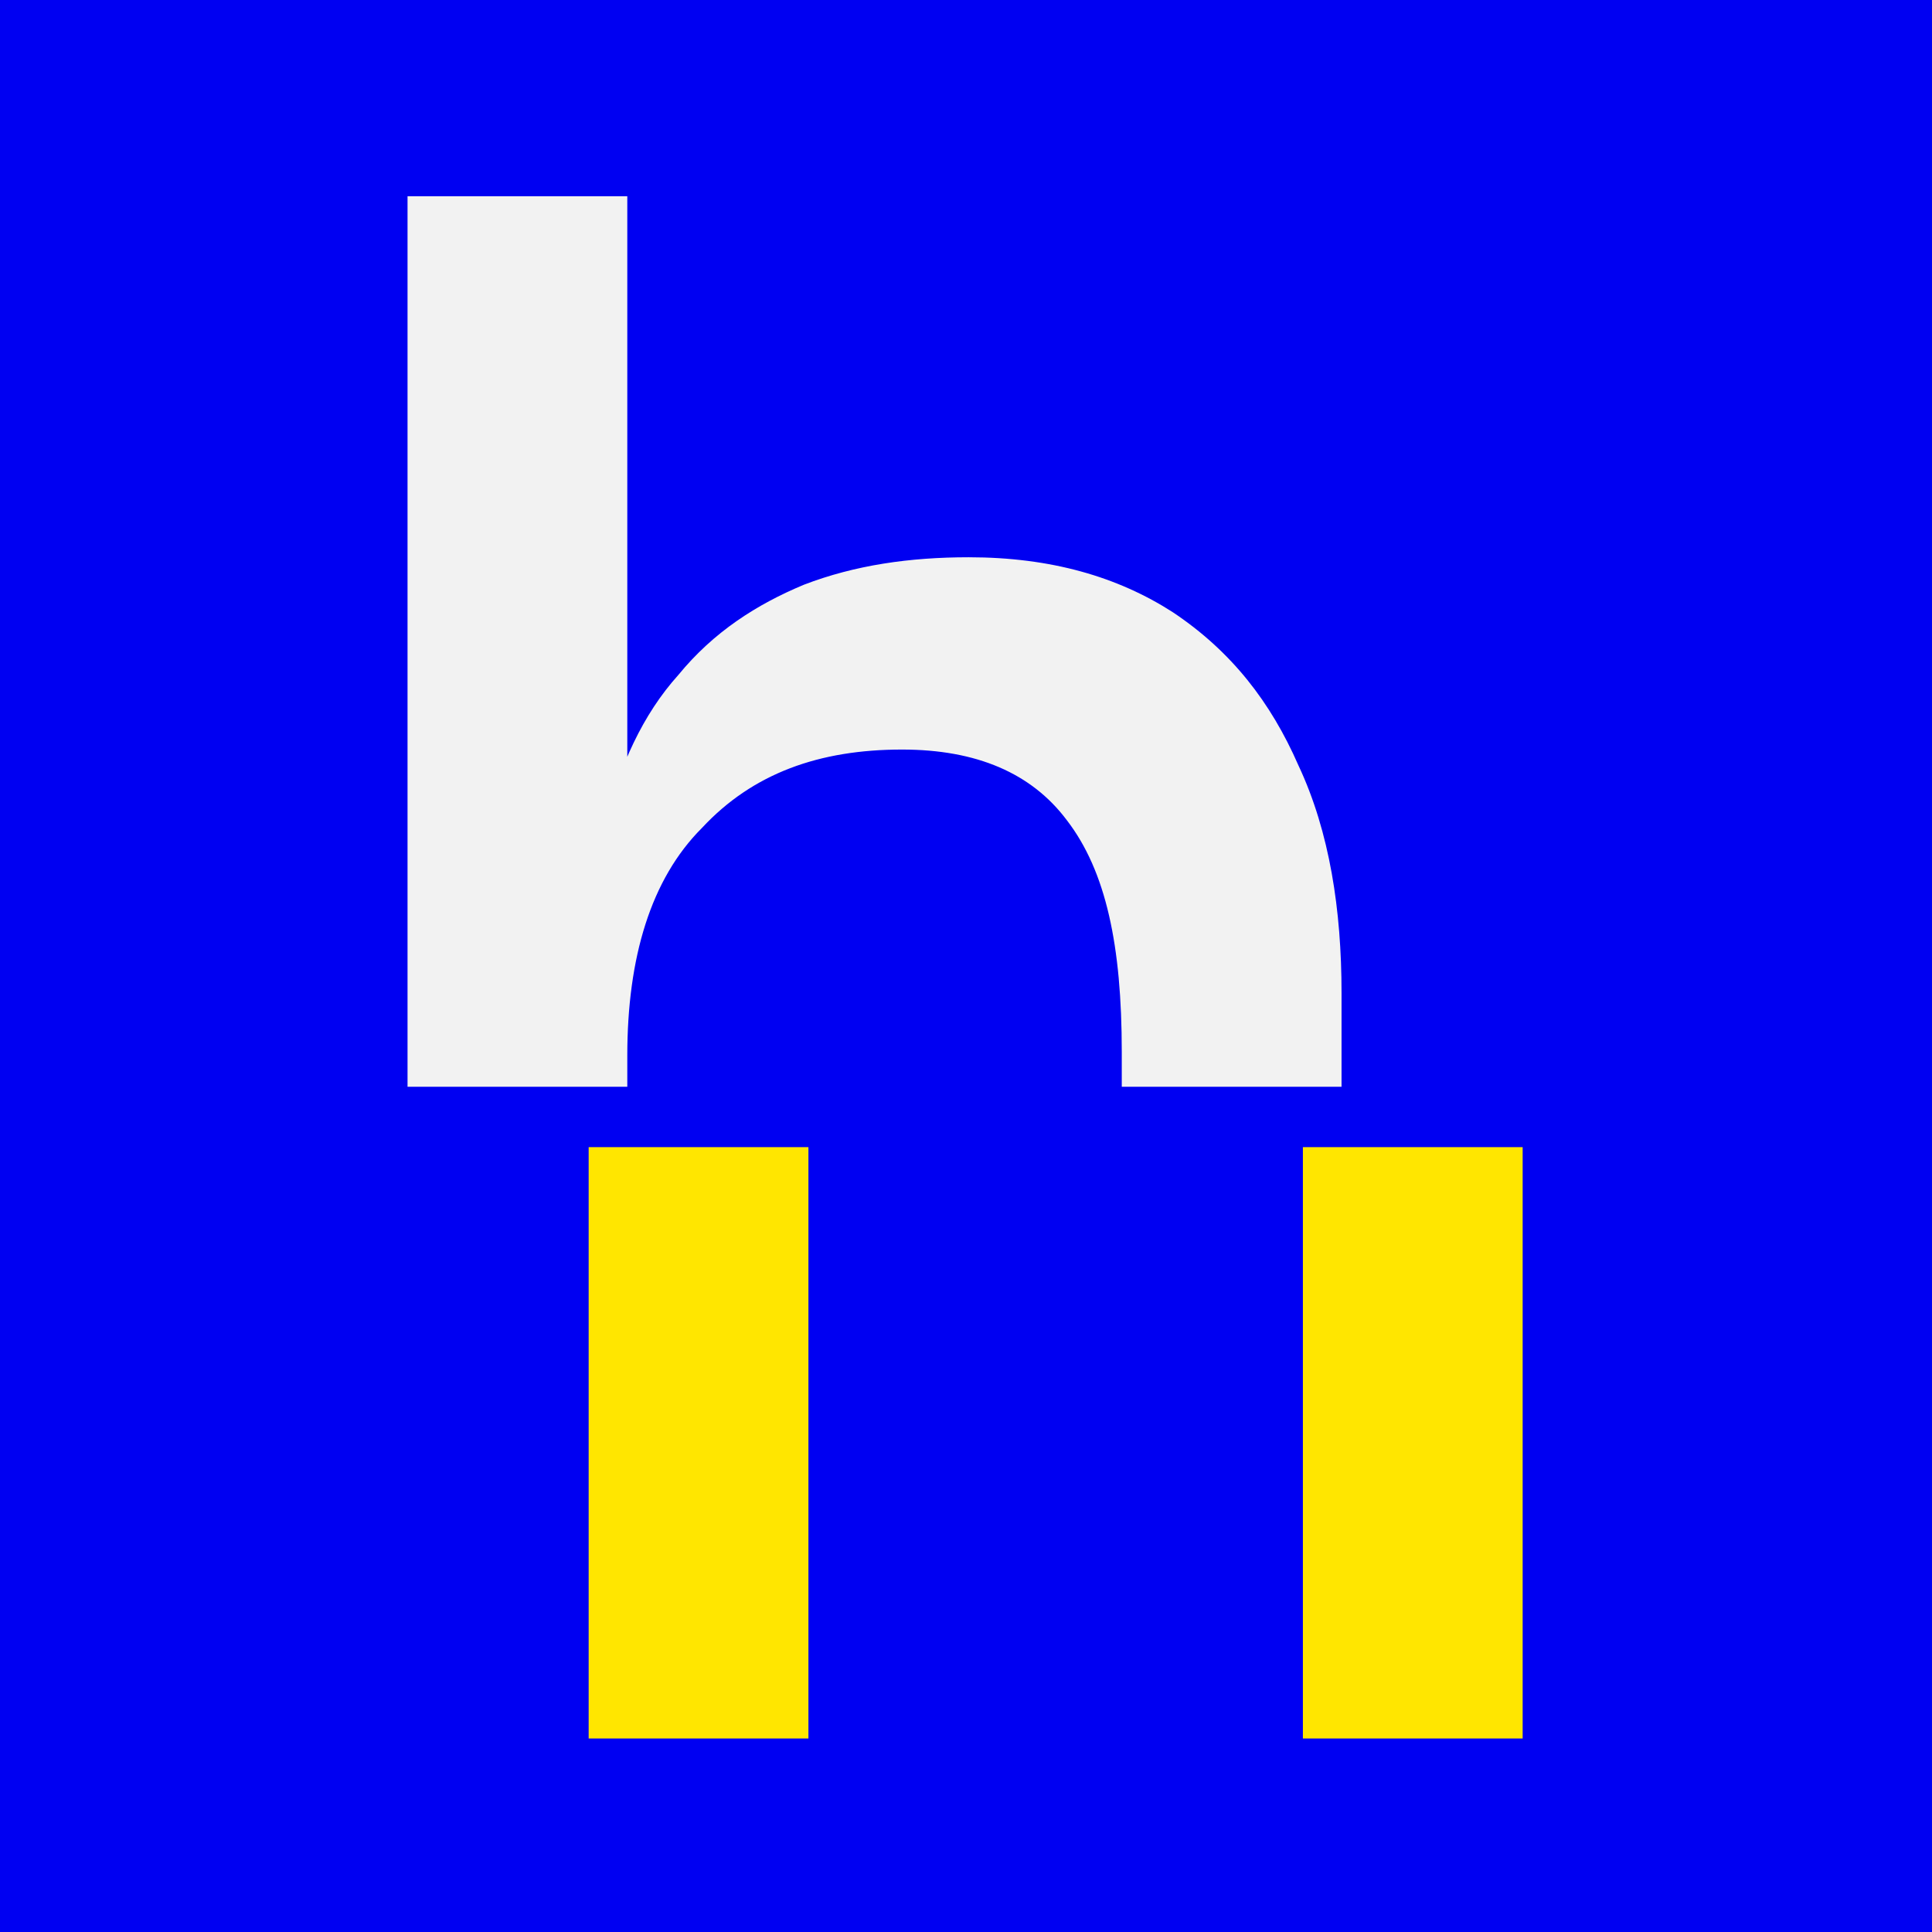
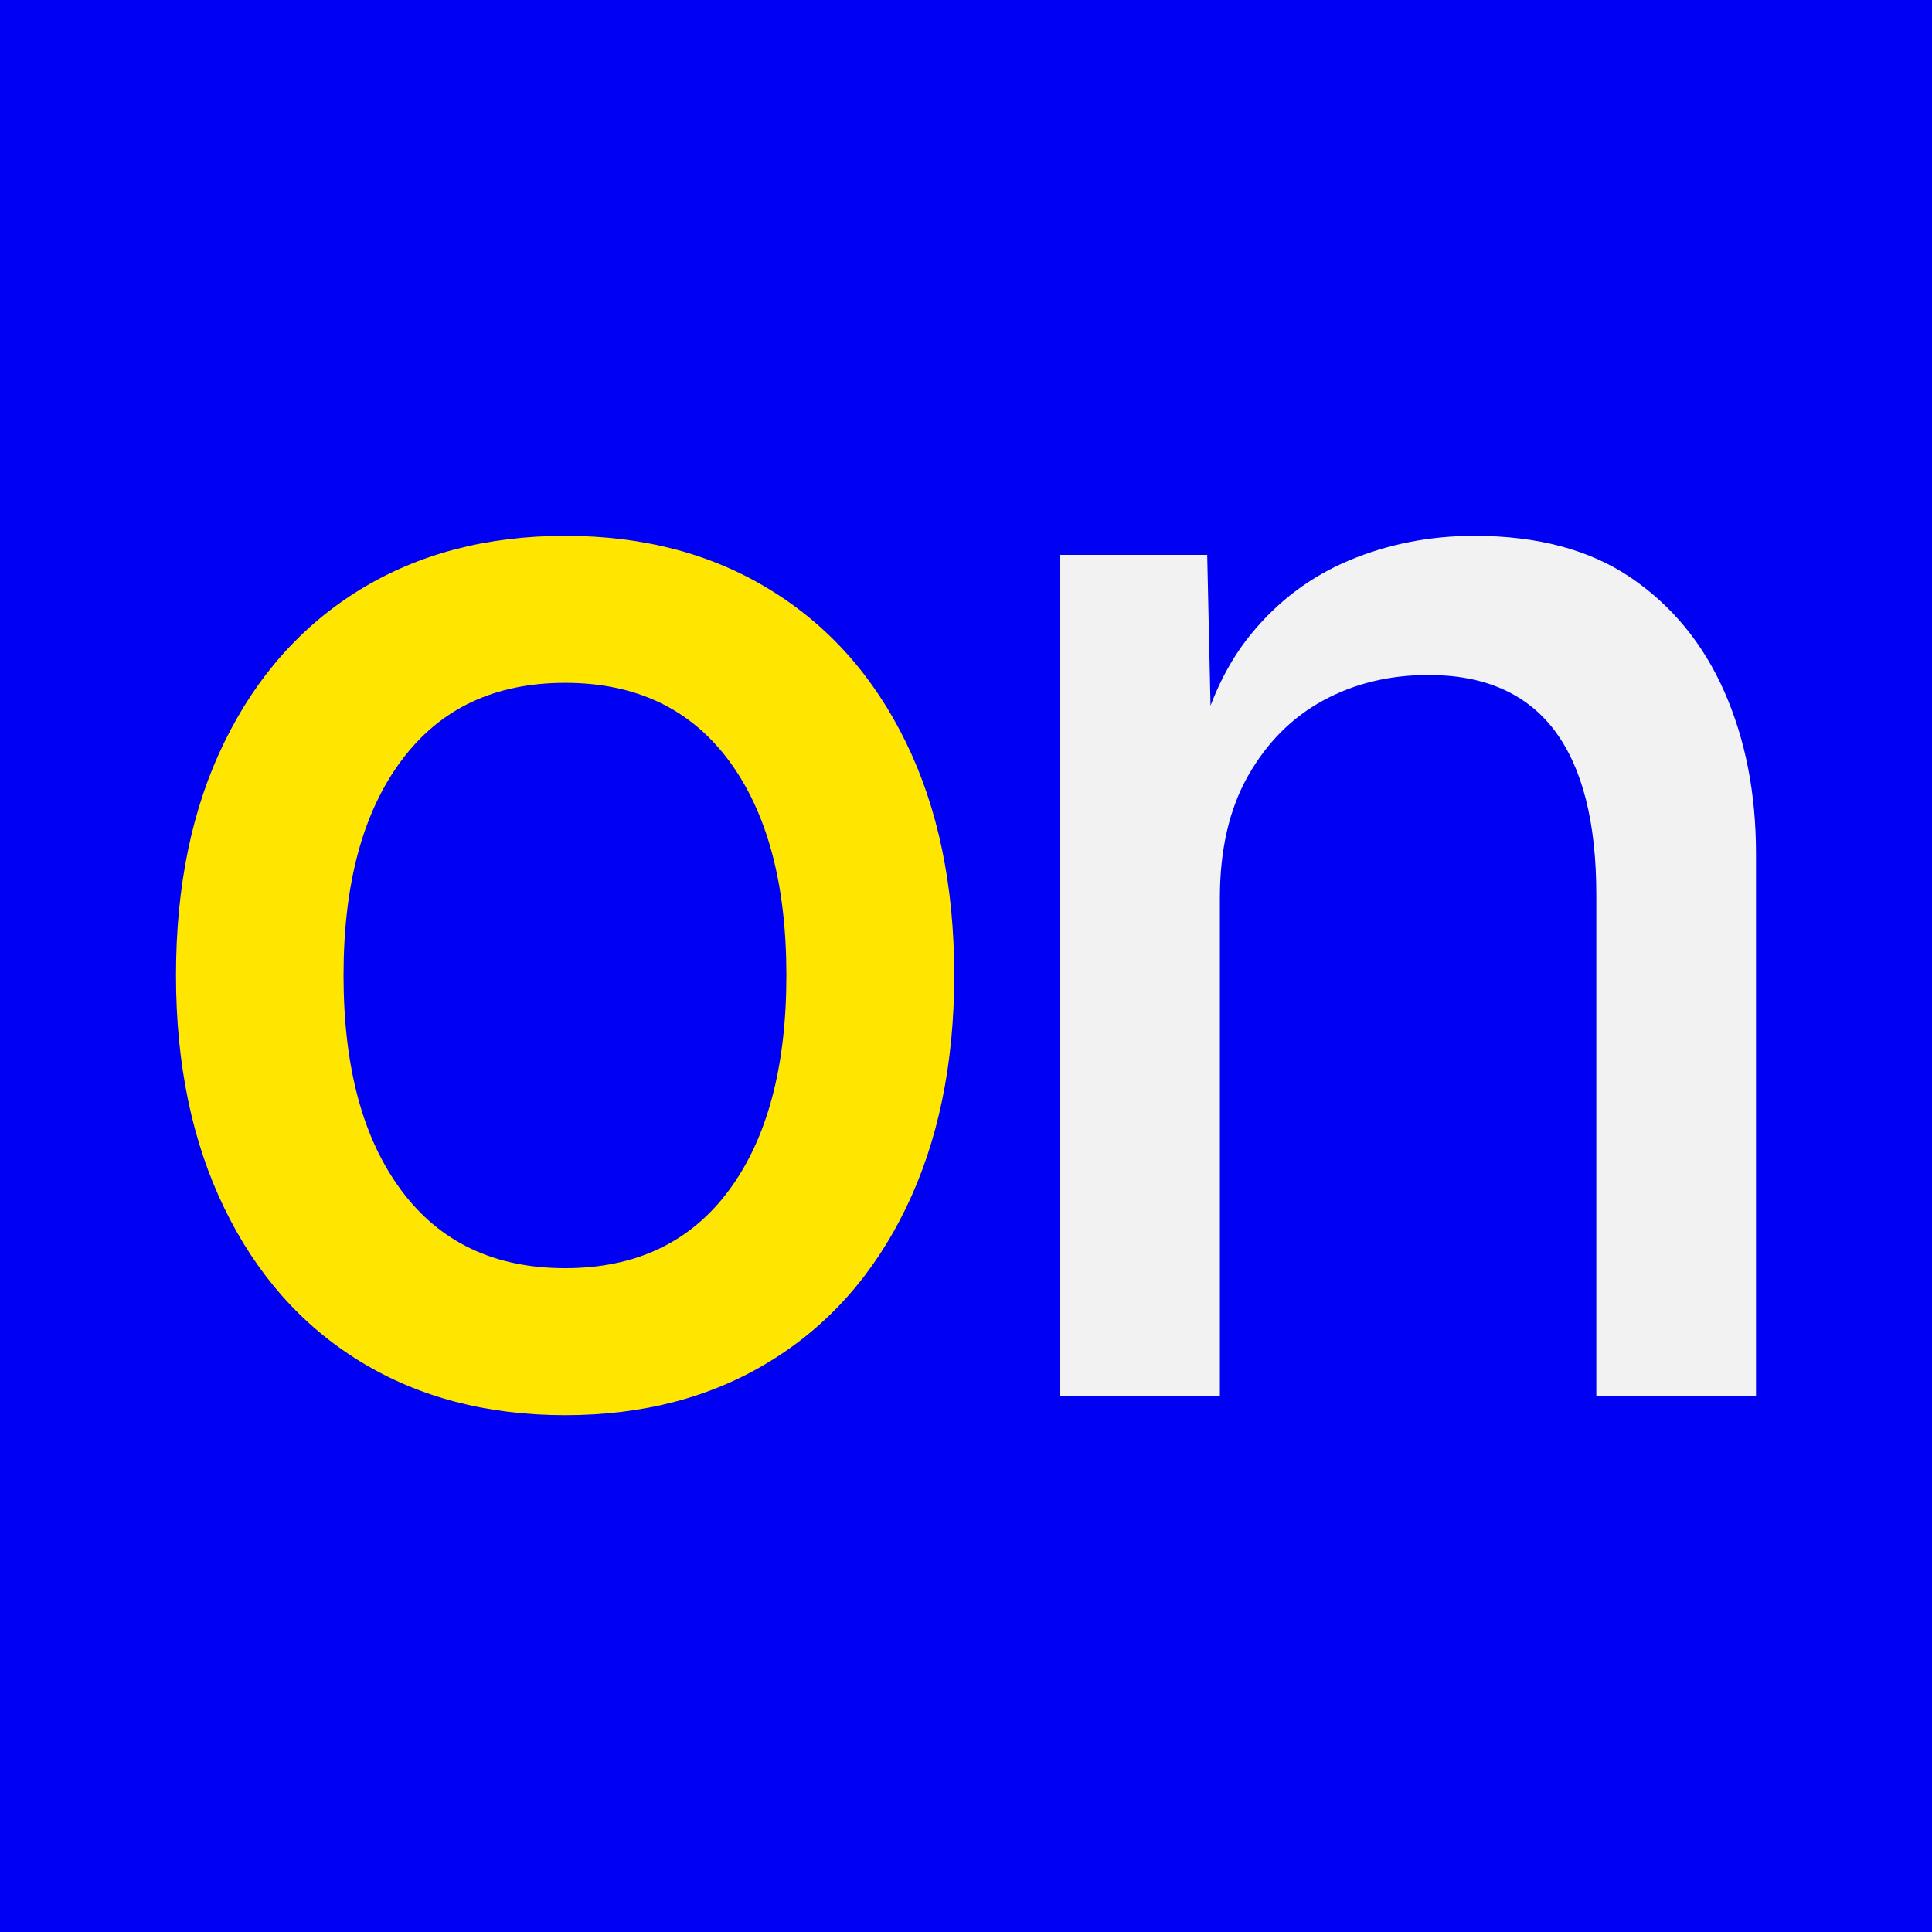
<svg xmlns="http://www.w3.org/2000/svg" viewBox="0 0 64 64" role="img">
-   <defs>
-     <path id="h" transform="translate(13.5 6.5) scale(1.3)" d="M0 39.3L0 0L5.6 0L5.6 16.3L5 16.1C5.4 14.5 6 13.2 6.9 12.2         C7.8 11.1 8.9 10.4 10.1 9.9C11.4 9.4 12.8 9.2 14.3 9.2         C16.4 9.2 18.1 9.7 19.5 10.6C21 11.6 22 12.9 22.7 14.5         C23.5 16.2 23.8 18.2 23.8 20.3L23.8 39.3L18.2 39.3L18.2 21.8         C18.2 19.1 17.8 17.2 16.8 15.9C15.9 14.7 14.5 14.1 12.6 14.1         C10.5 14.1 8.8 14.7 7.5 16.1C6.2 17.4 5.6 19.4 5.6 21.9L5.6 39.3Z         M0 39.3" />
-     <clipPath id="stem">
-       <rect width="64" height="36" />
-     </clipPath>
-     <clipPath id="feet">
-       <rect y="38" width="64" height="26" />
-     </clipPath>
-   </defs>
  <rect width="64" height="64" fill="#0000f2" />
-   <use href="#h" fill="#f2f2f2" clip-path="url(#stem)" />
-   <g transform="translate(6 0)">
-     <use href="#h" fill="#ffe600" clip-path="url(#feet)" />
-   </g>
+   <path fill="#ffe600" d="M18.72 46.88Q14.84 46.88 11.93 45.1Q9.03 43.32 7.43 40.02Q5.83 36.72 5.83 32.31Q5.83 27.86 7.43 24.59Q9.03 21.31 11.93 19.53Q14.84 17.75 18.72 17.75Q22.6 17.75 25.5 19.53Q28.41 21.31 30.01 24.59Q31.61 27.86 31.61 32.31Q31.61 36.72 30.01 40.02Q28.41 43.32 25.5 45.1Q22.6 46.88 18.72 46.88ZM18.72 42.01Q22.23 42.01 24.14 39.44Q26.05 36.87 26.05 32.31Q26.05 27.76 24.14 25.19Q22.23 22.62 18.72 22.62Q15.21 22.62 13.3 25.19Q11.38 27.76 11.38 32.31Q11.38 36.87 13.3 39.44Q15.21 42.01 18.72 42.01Z" />
+   <path fill="#f2f2f2" d="M35.12 46.25V18.38H39.99L40.15 25.66L39.57 25.24Q40.09 22.67 41.43 21.02Q42.77 19.37 44.7 18.56Q46.64 17.75 48.84 17.75Q51.99 17.75 54.03 19.14Q56.07 20.53 57.12 22.91Q58.17 25.29 58.17 28.28V46.25H52.88V29.64Q52.88 26.03 51.49 24.19Q50.1 22.36 47.32 22.36Q45.39 22.36 43.84 23.2Q42.29 24.04 41.35 25.69Q40.41 27.34 40.41 29.75V46.25H35.12Z" />
</svg>
